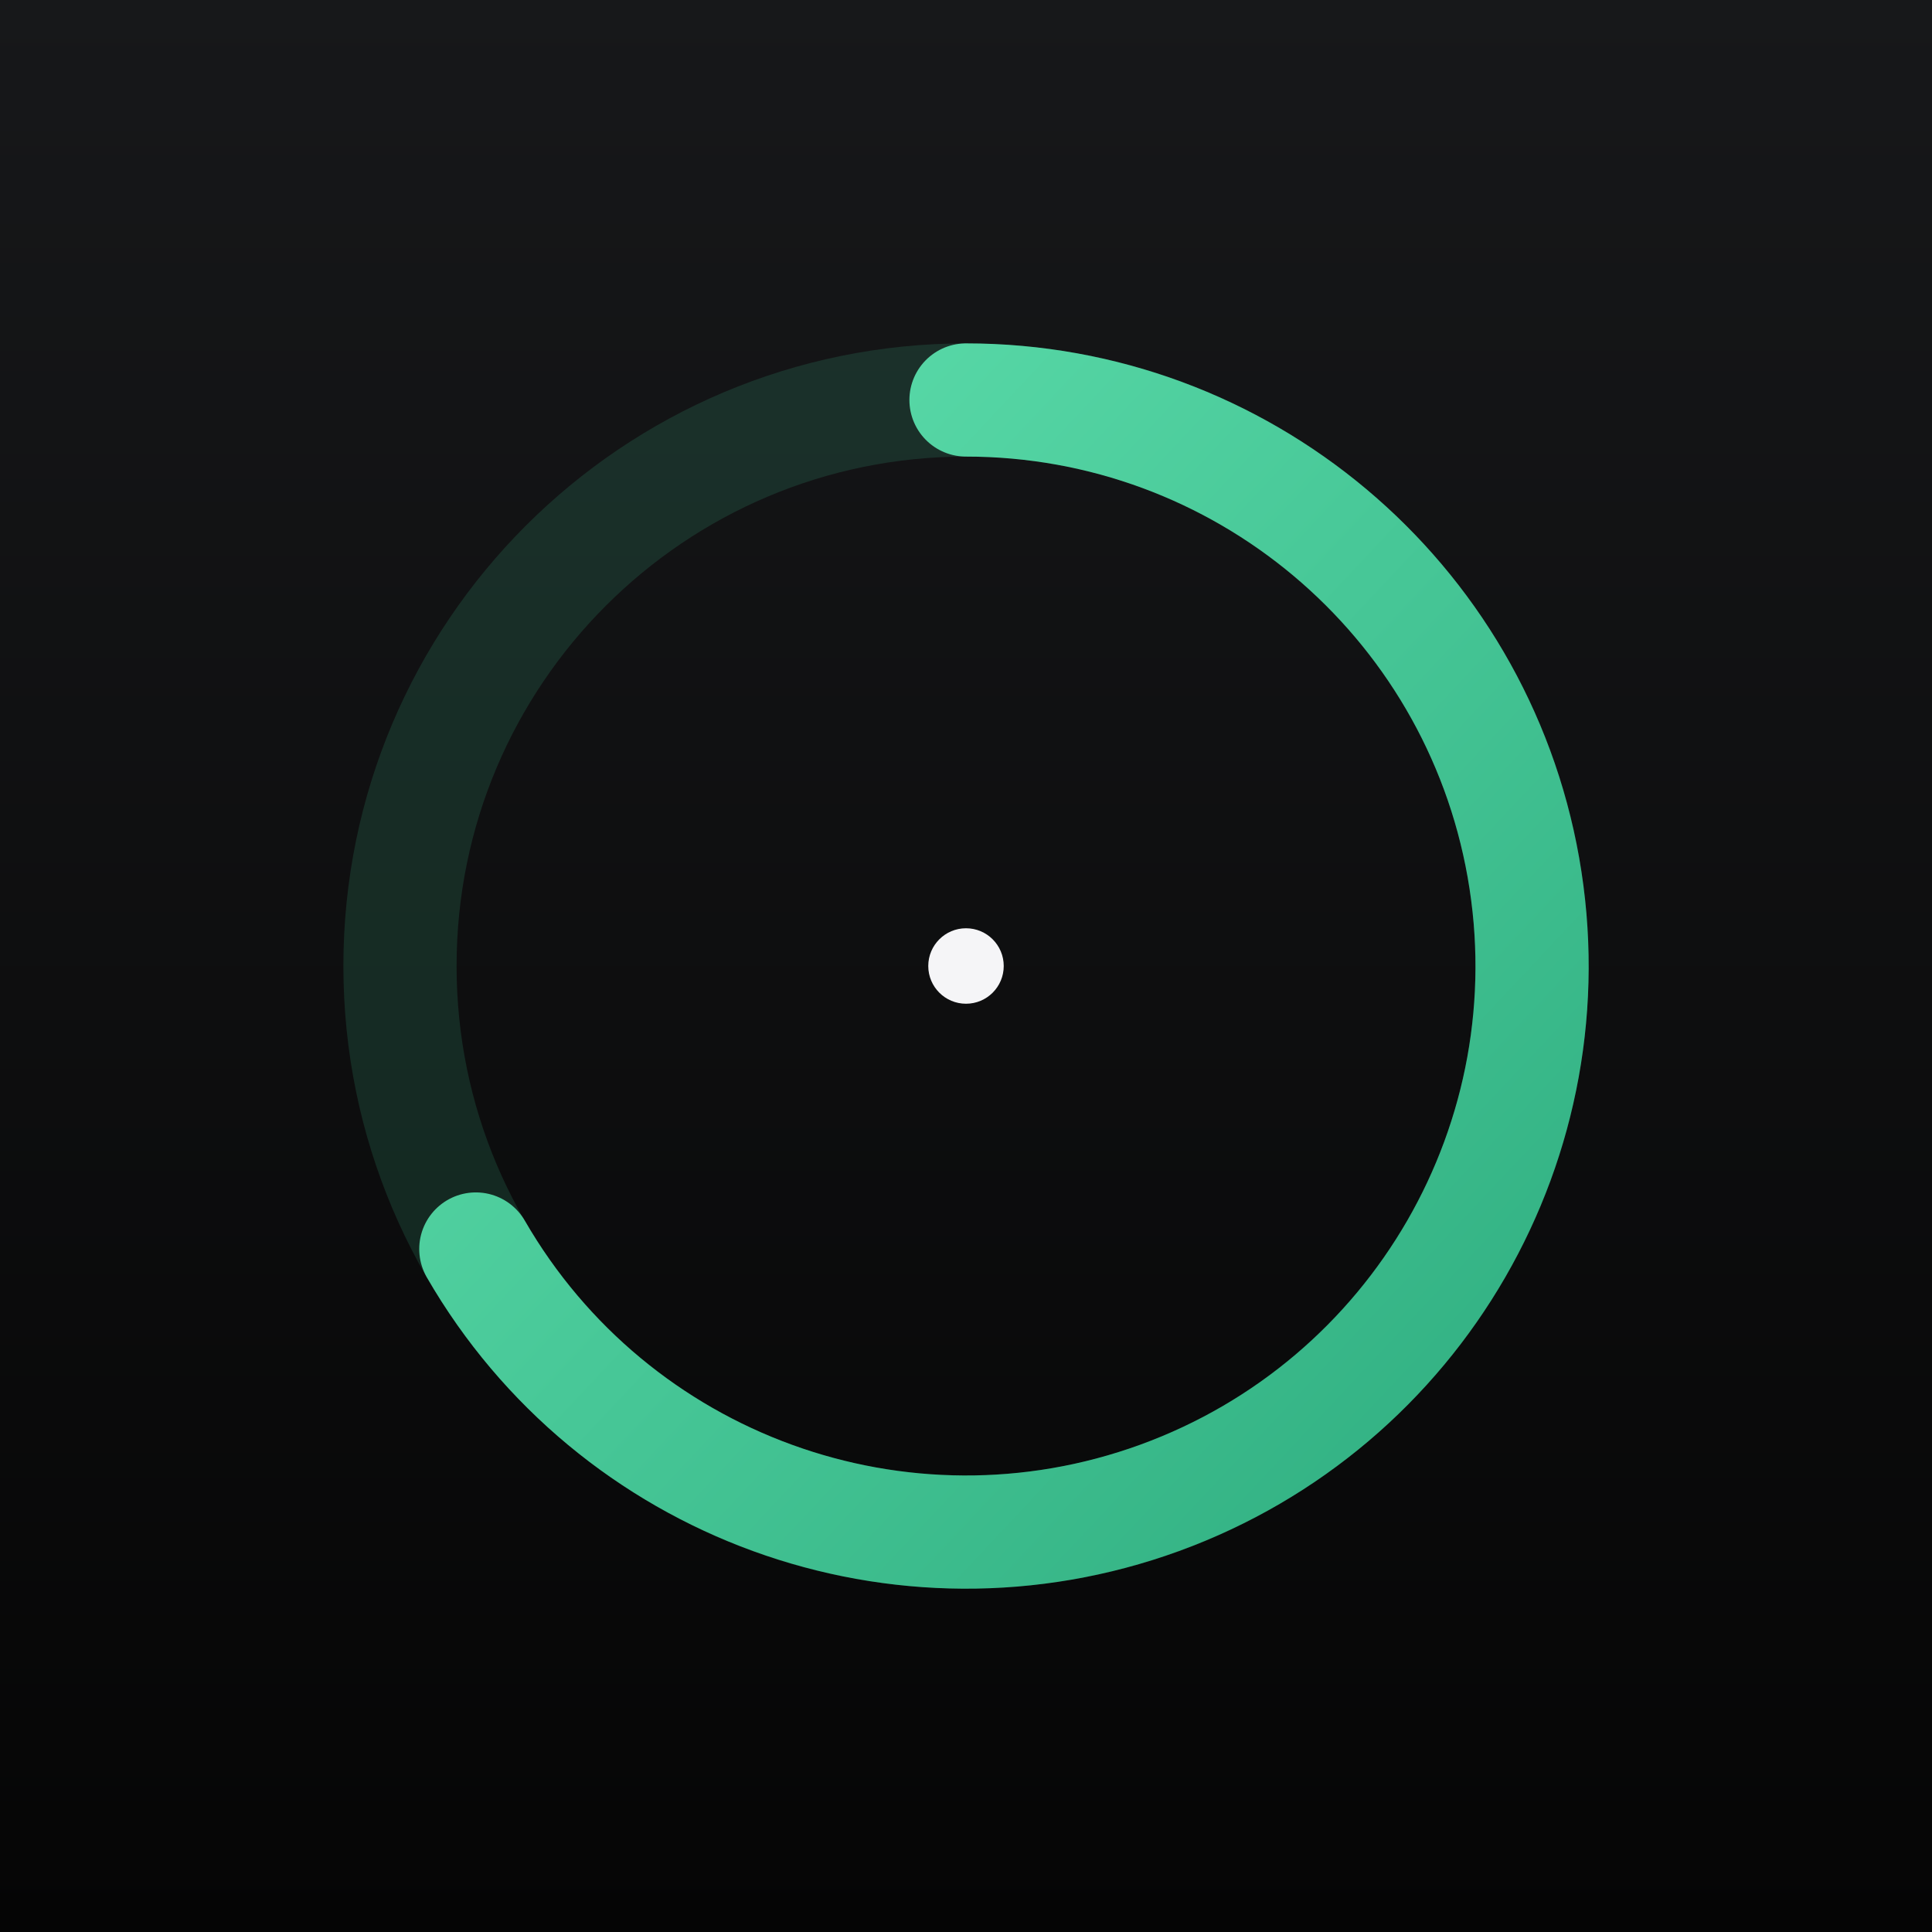
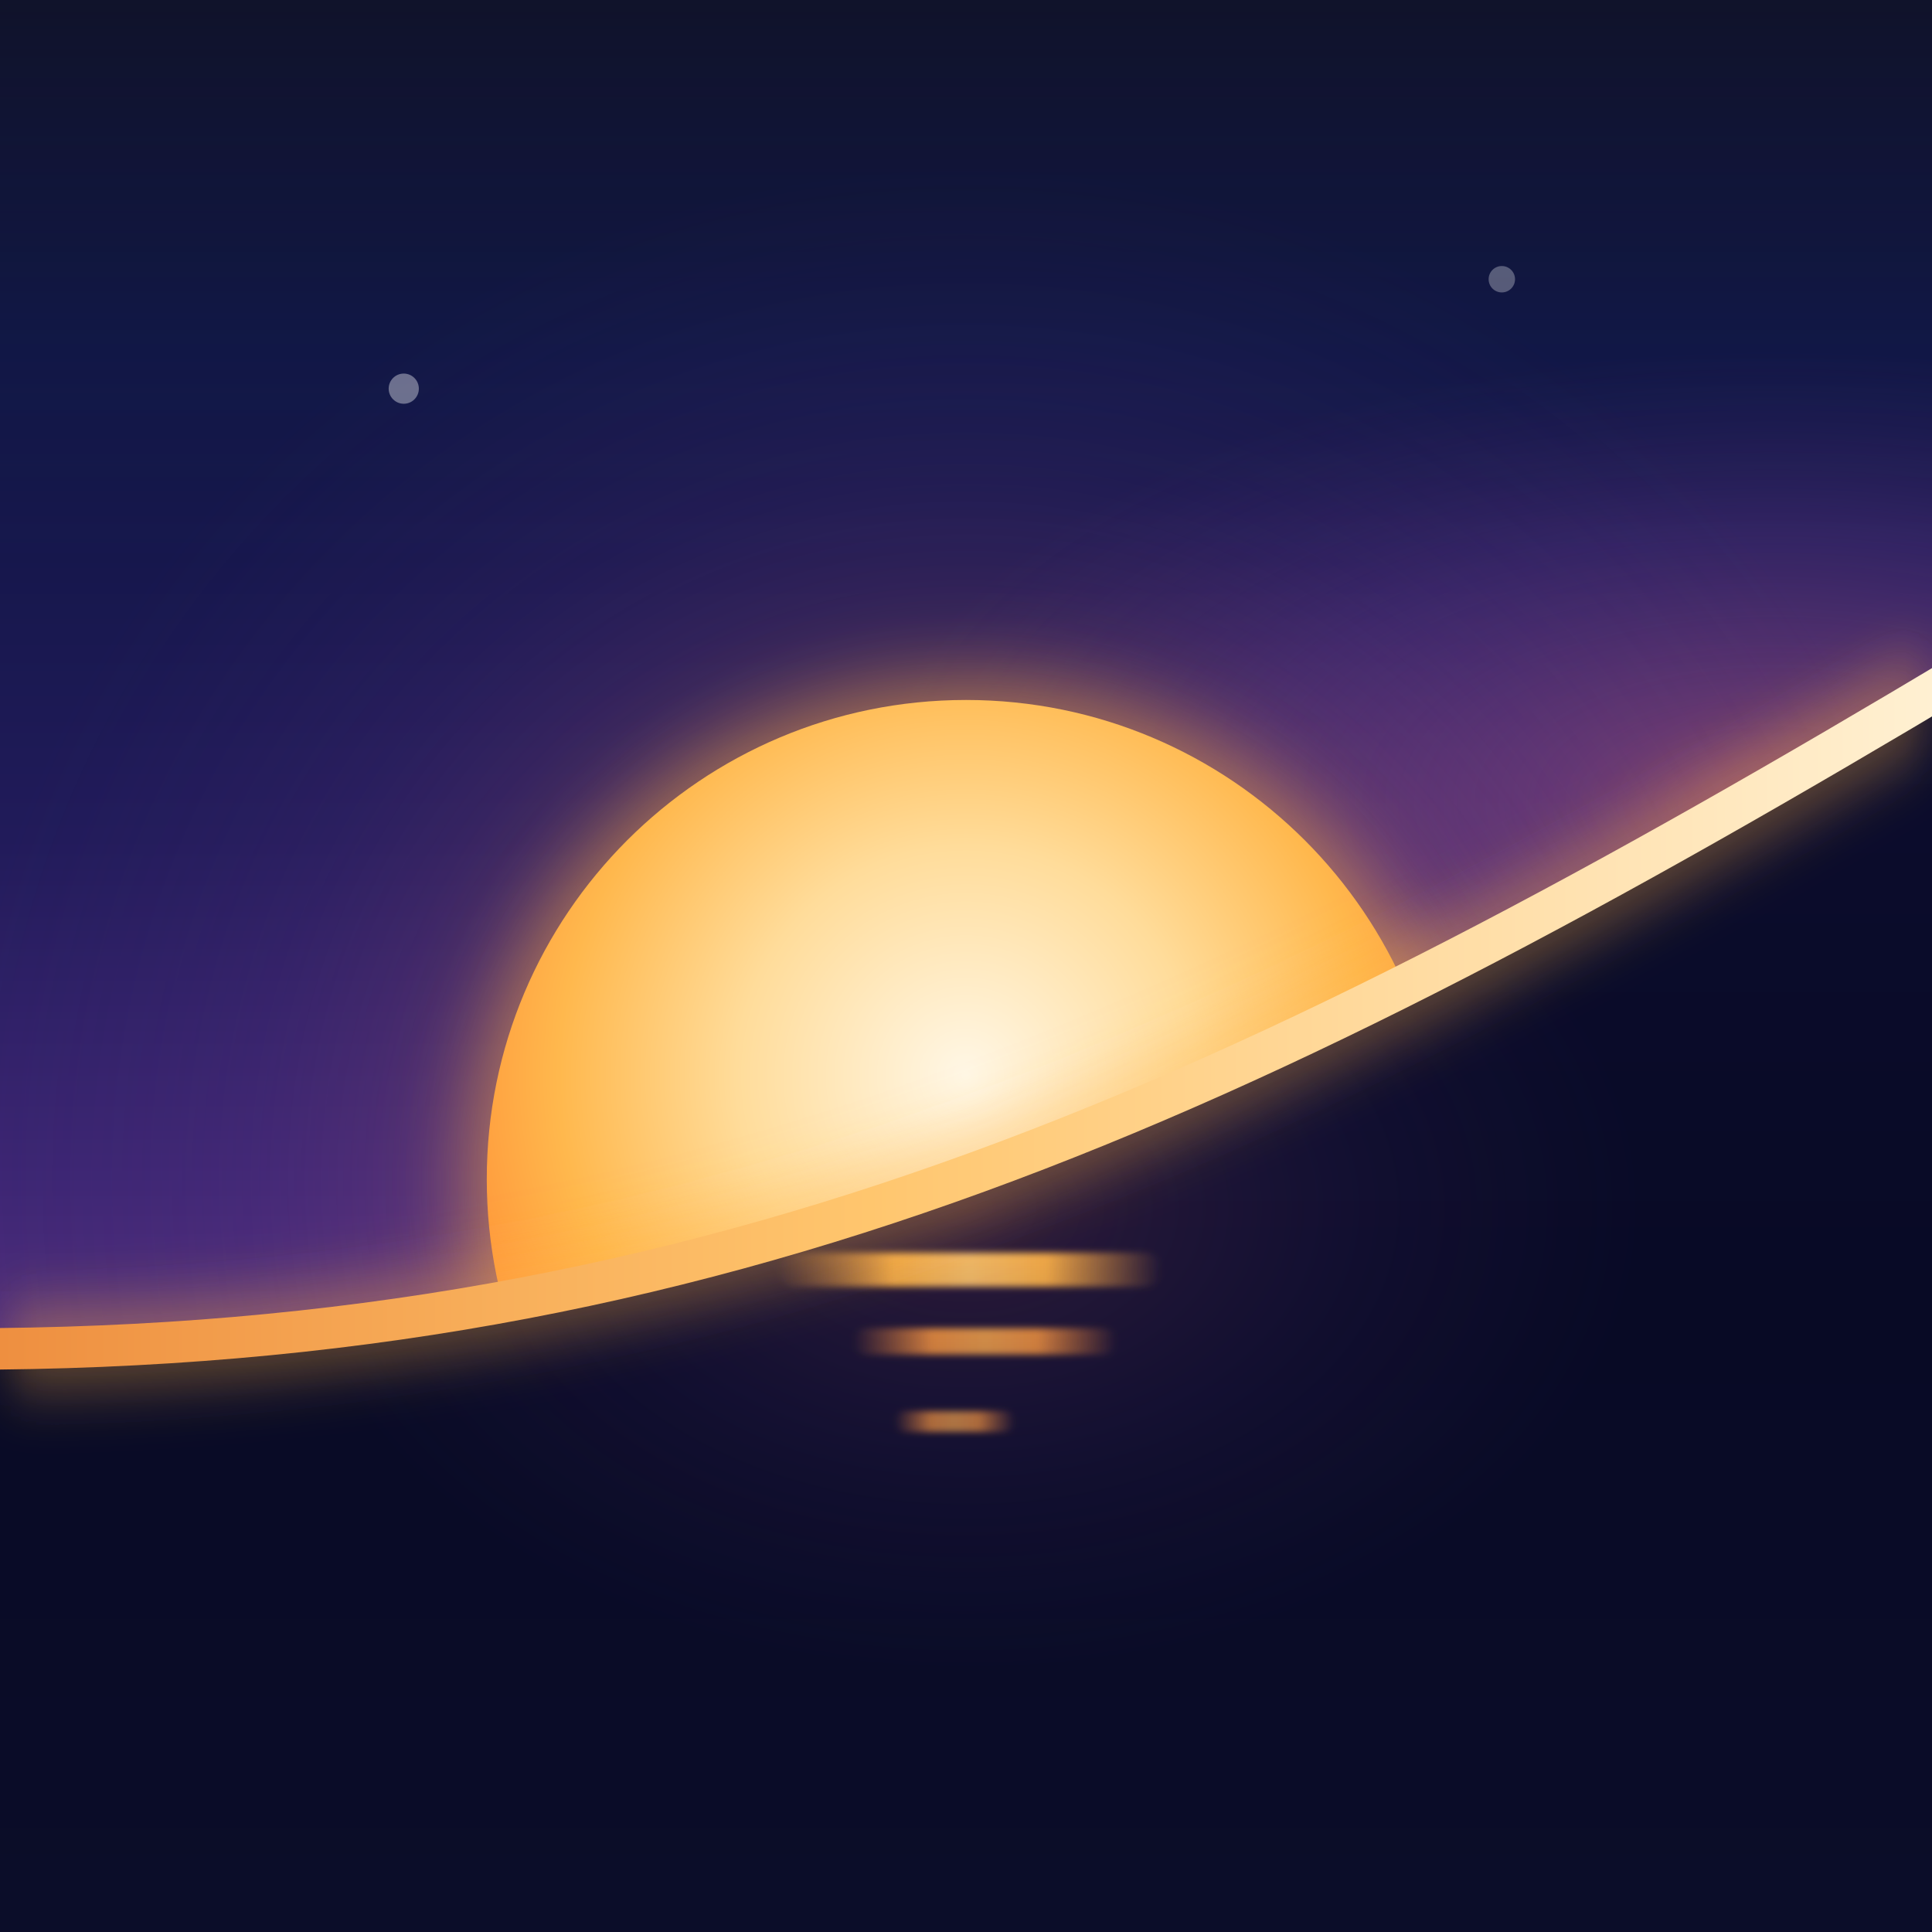
- <svg xmlns="http://www.w3.org/2000/svg" viewBox="0 0 512 512">
+ <svg xmlns="http://www.w3.org/2000/svg" viewBox="0 0 1024 1024" width="1024" height="1024">
  <defs>
-     <linearGradient id="bg" x1="0" y1="0" x2="0" y2="1">
-       <stop offset="0" stop-color="#17181a" />
-       <stop offset="1" stop-color="#050505" />
+     <linearGradient id="sky" gradientUnits="userSpaceOnUse" x1="0" y1="0" x2="0" y2="740">
+       <stop offset="0" stop-color="#080b20" />
+       <stop offset="0.25" stop-color="#0e1442" />
+       <stop offset="0.6" stop-color="#211b5a" />
+       <stop offset="0.85" stop-color="#3d2674" />
+       <stop offset="1" stop-color="#58317f" />
    </linearGradient>
-     <linearGradient id="arc" x1="0" y1="0" x2="1" y2="1">
-       <stop offset="0" stop-color="#5fe0ae" />
-       <stop offset="1" stop-color="#2fae80" />
+     <radialGradient id="haze">
+       <stop offset="0" stop-color="#c8607e" stop-opacity="0.6" />
+       <stop offset="0.6" stop-color="#8a4aa8" stop-opacity="0.24" />
+       <stop offset="1" stop-color="#5a2f7f" stop-opacity="0" />
+     </radialGradient>
+     <radialGradient id="bloom" gradientUnits="userSpaceOnUse" cx="512" cy="625" r="540">
+       <stop offset="0" stop-color="#ffb347" stop-opacity="0.75" />
+       <stop offset="0.35" stop-color="#e4706a" stop-opacity="0.32" />
+       <stop offset="0.7" stop-color="#7a3f8f" stop-opacity="0.12" />
+       <stop offset="1" stop-color="#4b2c7a" stop-opacity="0" />
+     </radialGradient>
+     <radialGradient id="sun" gradientUnits="userSpaceOnUse" cx="512" cy="570" r="270">
+       <stop offset="0" stop-color="#fff7e6" />
+       <stop offset="0.45" stop-color="#ffdc9a" />
+       <stop offset="0.8" stop-color="#ffb84d" />
+       <stop offset="1" stop-color="#ff9a3c" />
+     </radialGradient>
+     <linearGradient id="water" gradientUnits="userSpaceOnUse" x1="0" y1="360" x2="0" y2="1024">
+       <stop offset="0" stop-color="#0c0d2e" />
+       <stop offset="0.5" stop-color="#080a25" />
+       <stop offset="1" stop-color="#0b0d29" />
    </linearGradient>
+     <radialGradient id="waterglow">
+       <stop offset="0" stop-color="#d0688a" stop-opacity="0.2" />
+       <stop offset="0.55" stop-color="#8a4aa8" stop-opacity="0.08" />
+       <stop offset="1" stop-color="#5a2f7f" stop-opacity="0" />
+     </radialGradient>
+     <linearGradient id="line" gradientUnits="userSpaceOnUse" x1="0" y1="0" x2="1024" y2="0">
+       <stop offset="0" stop-color="#ee8f40" />
+       <stop offset="0.45" stop-color="#ffc66e" />
+       <stop offset="1" stop-color="#fff0d2" />
+     </linearGradient>
+     <linearGradient id="glint" x1="0" y1="0" x2="1" y2="0">
+       <stop offset="0" stop-color="#ffa340" stop-opacity="0" />
+       <stop offset="0.3" stop-color="#ffb347" />
+       <stop offset="0.5" stop-color="#ffc46b" />
+       <stop offset="0.7" stop-color="#ffb347" />
+       <stop offset="1" stop-color="#ffa340" stop-opacity="0" />
+     </linearGradient>
+     <linearGradient id="glint-deep" x1="0" y1="0" x2="1" y2="0">
+       <stop offset="0" stop-color="#ff8a3a" stop-opacity="0" />
+       <stop offset="0.3" stop-color="#ff9a40" />
+       <stop offset="0.5" stop-color="#ffaa4c" />
+       <stop offset="0.7" stop-color="#ff9a40" />
+       <stop offset="1" stop-color="#ff8a3a" stop-opacity="0" />
+     </linearGradient>
+     <linearGradient id="fade" gradientUnits="userSpaceOnUse" x1="0" y1="640" x2="0" y2="800">
+       <stop offset="0" stop-color="#fff" />
+       <stop offset="1" stop-color="#fff" stop-opacity="0.5" />
+     </linearGradient>
+     <mask id="depth" maskUnits="userSpaceOnUse" x="-200" y="-200" width="1424" height="1424">
+       <rect x="-200" y="-200" width="1424" height="1424" fill="url(#fade)" />
+     </mask>
+     <linearGradient id="sheen" x1="0" y1="0" x2="0" y2="1">
+       <stop offset="0" stop-color="#9fb0ff" stop-opacity="0.05" />
+       <stop offset="0.3" stop-color="#9fb0ff" stop-opacity="0" />
+     </linearGradient>
+     <filter id="glow" filterUnits="userSpaceOnUse" x="-200" y="-200" width="1424" height="1424">
+       <feGaussianBlur stdDeviation="22" />
+     </filter>
+     <filter id="soft" filterUnits="userSpaceOnUse" x="-200" y="-200" width="1424" height="1424">
+       <feGaussianBlur stdDeviation="15" />
+     </filter>
+     <filter id="shimmer" filterUnits="userSpaceOnUse" x="-200" y="-200" width="1424" height="1424">
+       <feGaussianBlur stdDeviation="1.8" />
+     </filter>
+     <clipPath id="above">
+       <path d="M-2000 715 L-20 715 C380 715 660 585 1044 355 L3000 -817 L3000 -3000 L-2000 -3000 Z" />
+     </clipPath>
+     <clipPath id="below">
+       <path d="M-2000 715 L-20 715 C380 715 660 585 1044 355 L3000 -817 L3000 3000 L-2000 3000 Z" />
+     </clipPath>
  </defs>
-   <rect width="512" height="512" fill="url(#bg)" />
-   <circle cx="256" cy="256" r="150" fill="none" stroke="#3fc493" stroke-opacity="0.16" stroke-width="30" />
-   <path d="M256 106 A150 150 0 1 1 126.1 331" fill="none" stroke="url(#arc)" stroke-width="30" stroke-linecap="round" />
-   <circle cx="256" cy="256" r="10" fill="#f5f5f7" />
+   <g id="art">
+     <rect x="-2000" y="-3000" width="5000" height="6000" fill="url(#sky)" />
+     <ellipse cx="940" cy="425" rx="480" ry="240" fill="url(#haze)" />
+     <rect x="-2000" y="-3000" width="5000" height="6000" fill="url(#bloom)" />
+     <circle cx="214" cy="206" r="8" fill="#fff" opacity="0.38" />
+     <circle cx="796" cy="148" r="7" fill="#fff" opacity="0.3" />
+     <g clip-path="url(#above)">
+       <circle cx="512" cy="625" r="262" fill="#ffb347" opacity="0.55" filter="url(#glow)" />
+       <circle cx="512" cy="625" r="254" fill="url(#sun)" />
+     </g>
+     <g clip-path="url(#below)">
+       <rect x="-2000" y="-3000" width="5000" height="6000" fill="url(#water)" />
+       <ellipse cx="512" cy="640" rx="360" ry="250" fill="url(#waterglow)" />
+       <g mask="url(#depth)" filter="url(#shimmer)">
+         <rect x="412" y="664" width="204" height="18" rx="9" fill="url(#glint)" />
+         <rect x="452" y="704" width="140" height="14" rx="7" fill="url(#glint-deep)" />
+         <rect x="474" y="748" width="64" height="11" rx="5.5" fill="url(#glint-deep)" />
+       </g>
+     </g>
+     <path d="M-2000 715 L-20 715 C380 715 660 585 1044 355 L3000 -817" fill="none" stroke="#ffb347" stroke-width="46" stroke-opacity="0.35" filter="url(#soft)" />
+     <path d="M-2000 715 L-20 715 C380 715 660 585 1044 355 L3000 -817" fill="none" stroke="url(#line)" stroke-width="22" stroke-linecap="round" />
+   </g>
+   <rect width="1024" height="1024" fill="url(#sheen)" />
</svg>
